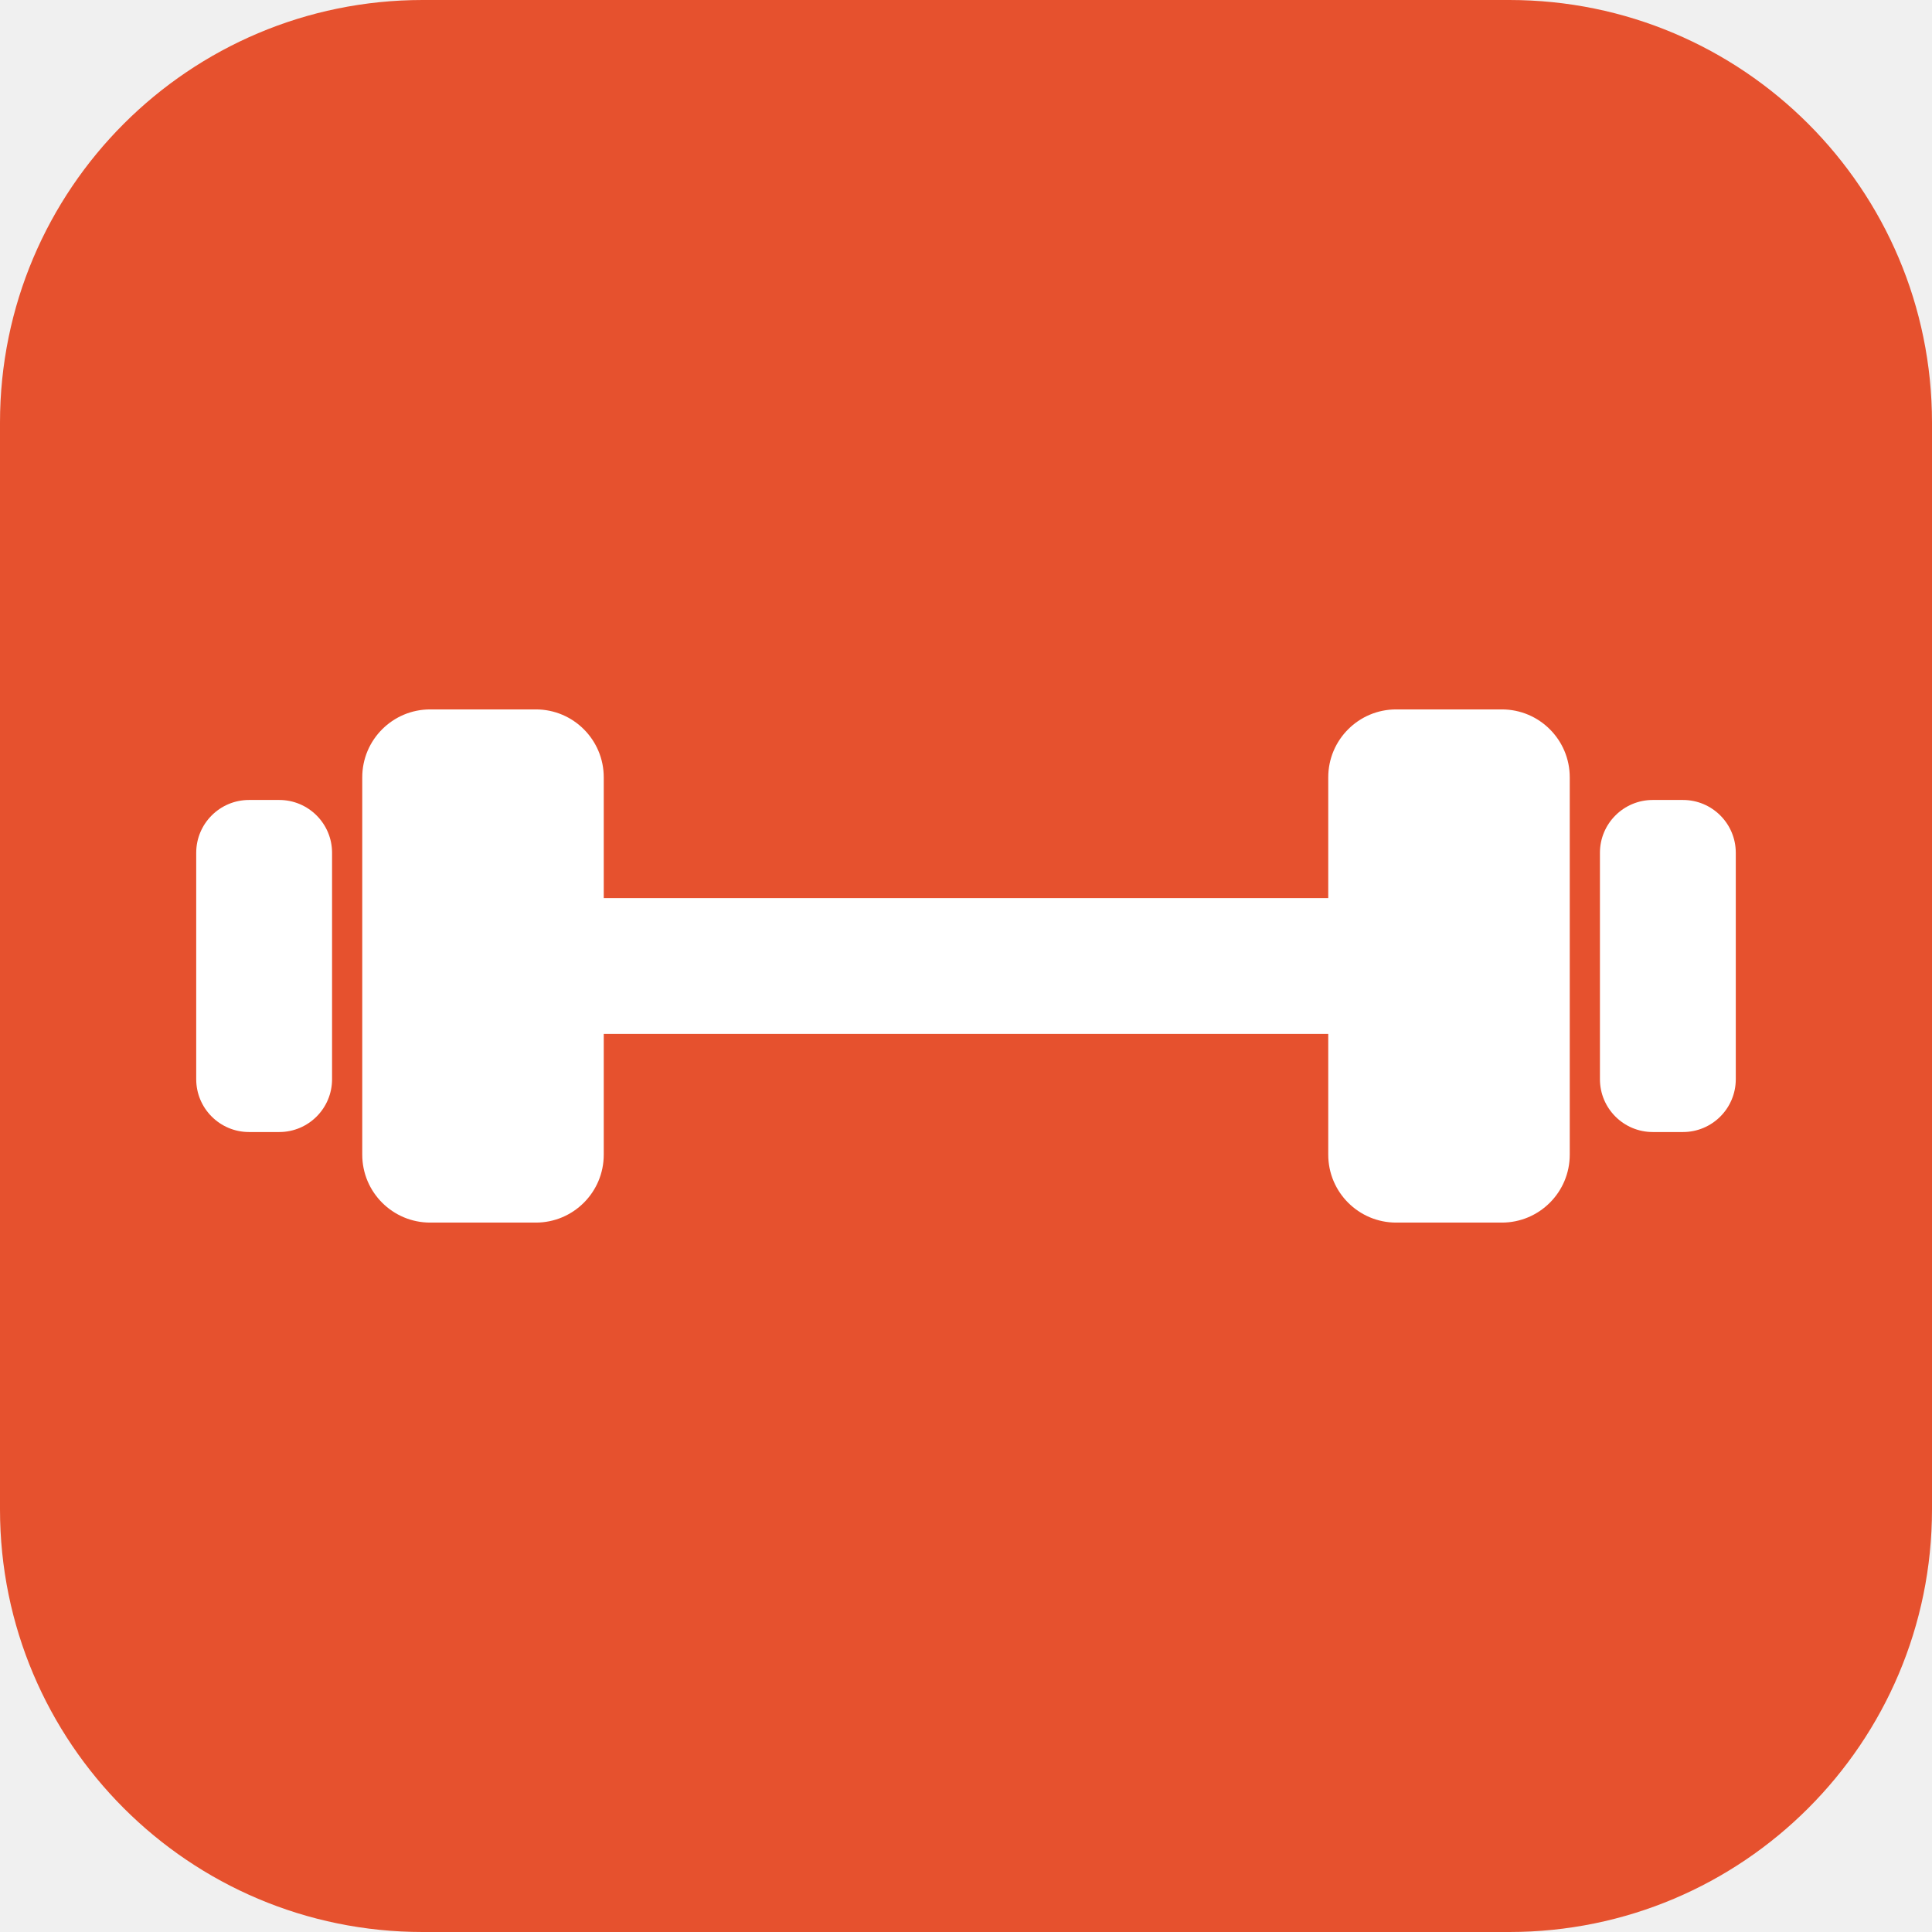
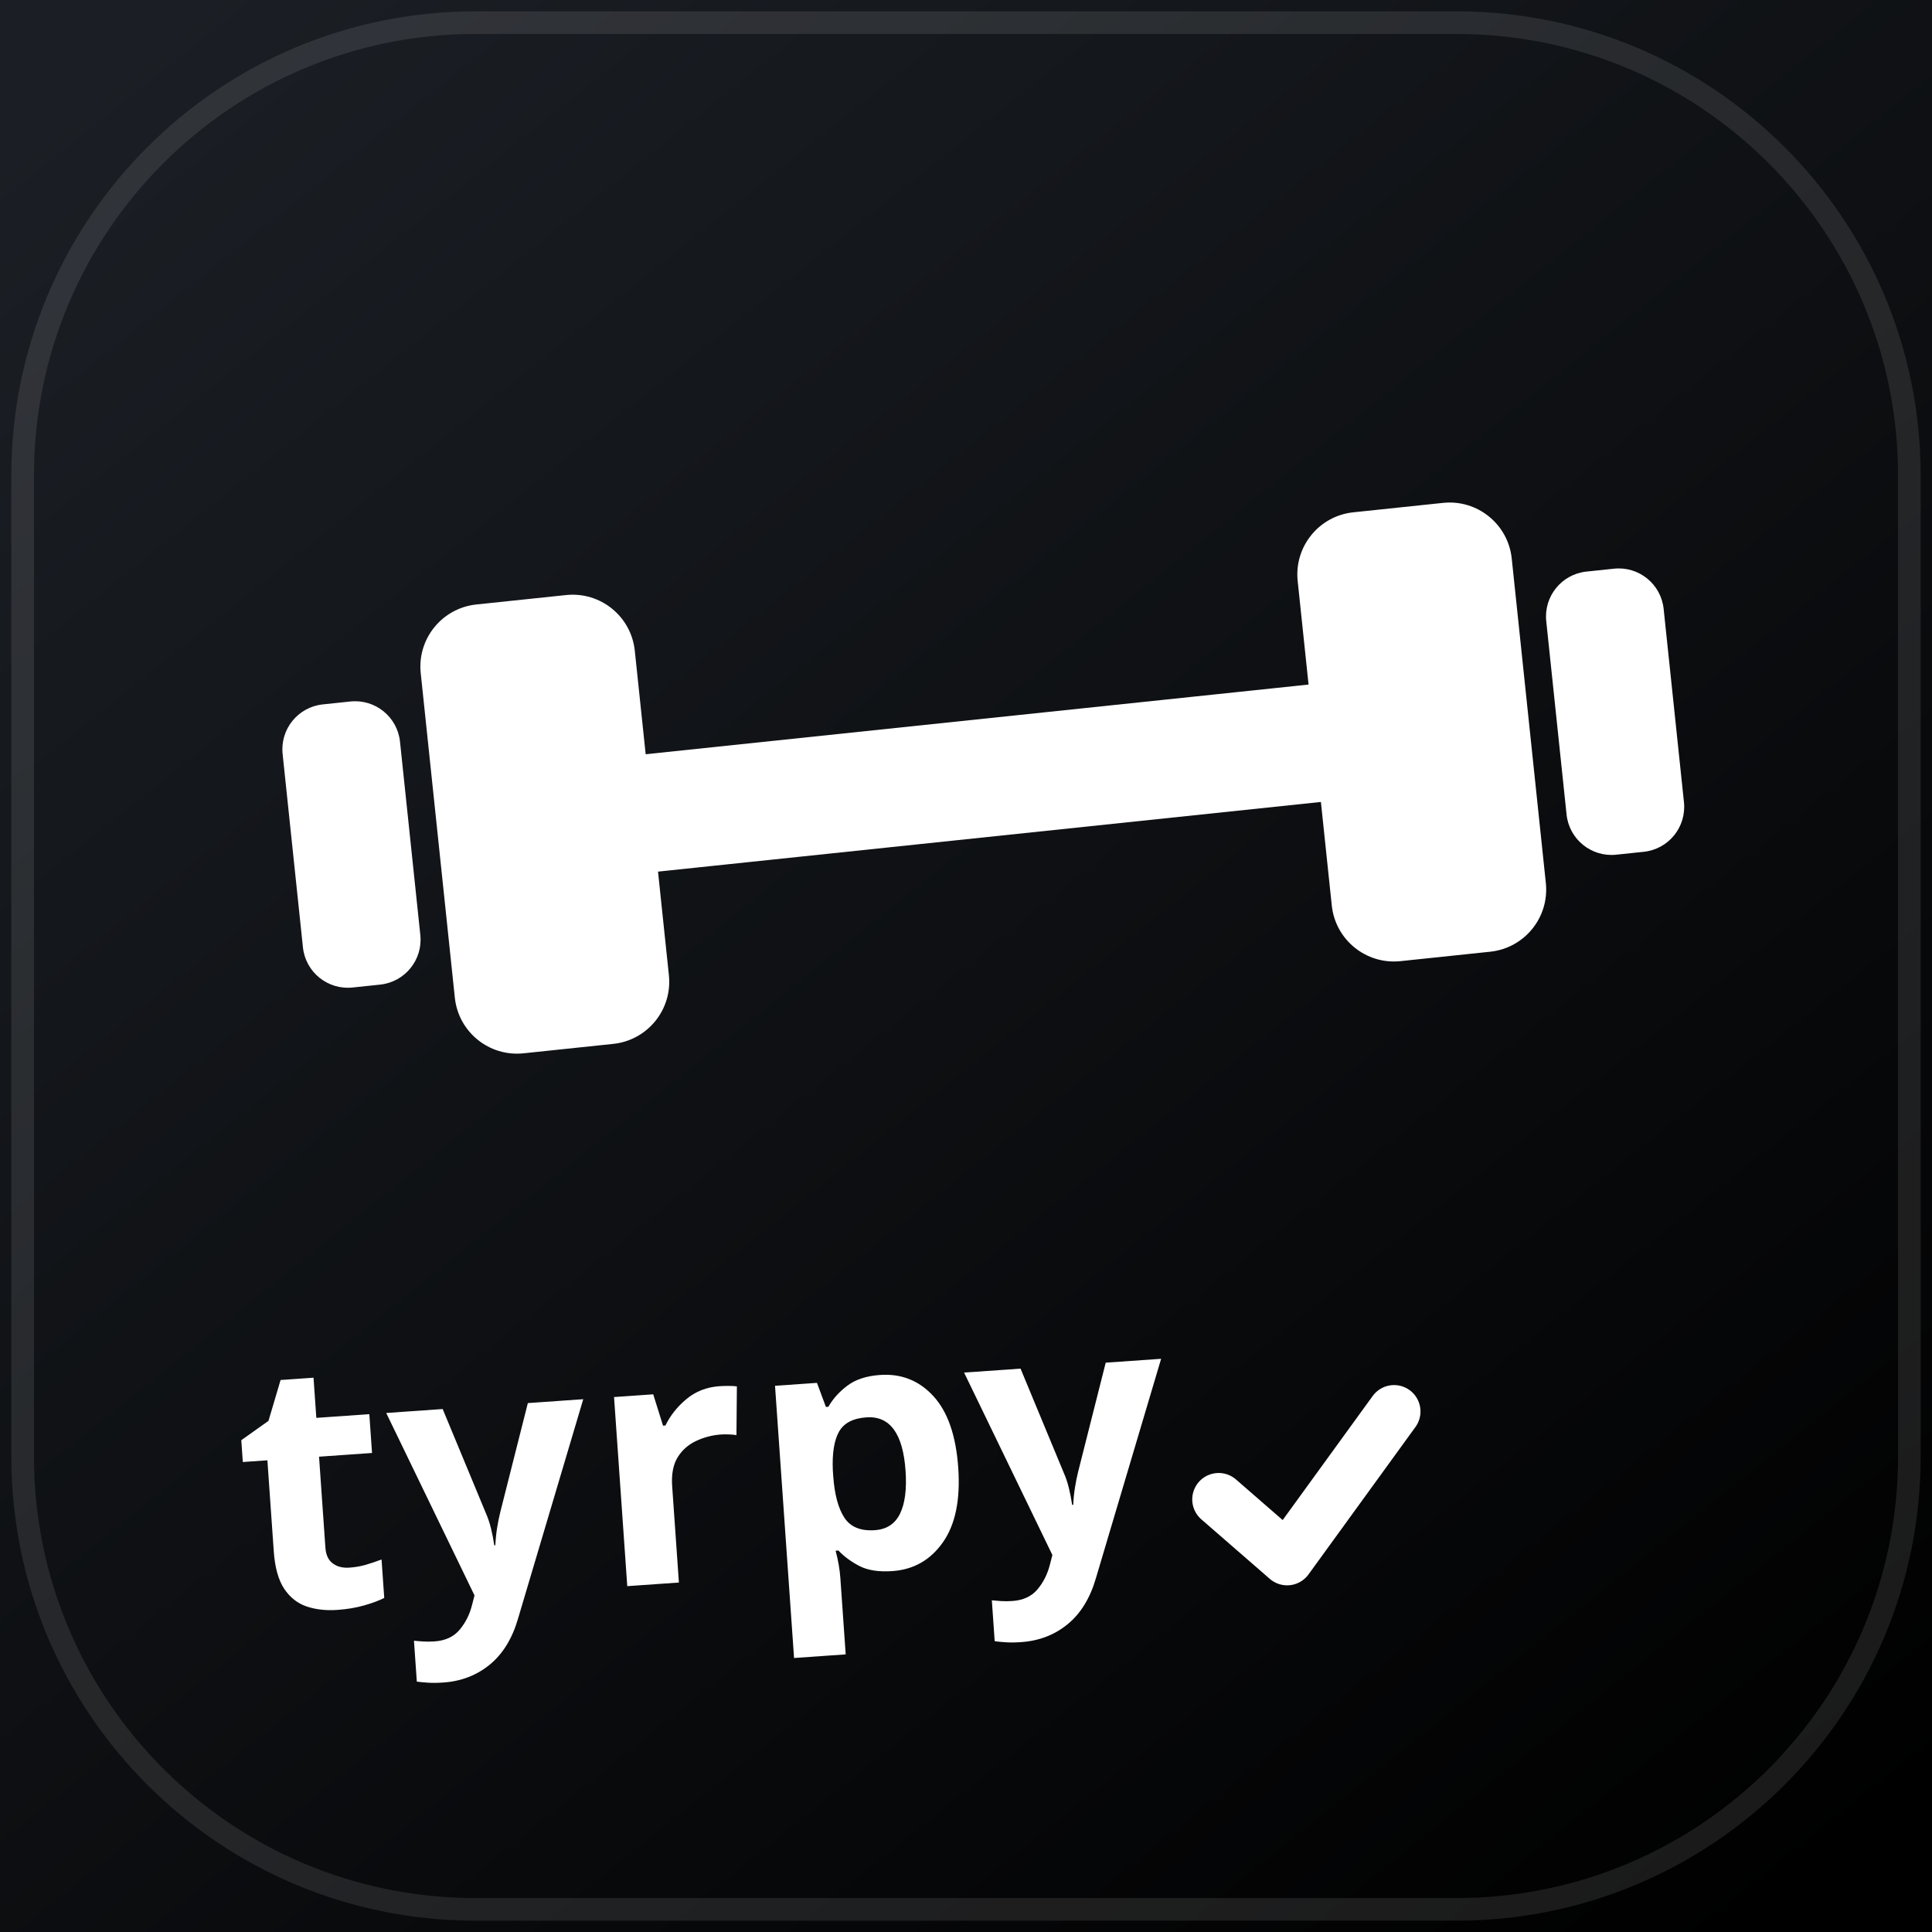
<svg xmlns="http://www.w3.org/2000/svg" viewBox="0 0 512 512" width="512" height="512">
-   <rect width="512" height="512" rx="112" fill="#e6512e" />
-   <g fill="#ffffff">
-     <rect x="150" y="238" width="212" height="36" rx="10" />
-     <rect x="96" y="188" width="64" height="136" rx="18" />
-     <rect x="52" y="212" width="36" height="88" rx="14" />
-     <rect x="352" y="188" width="64" height="136" rx="18" />
-     <rect x="424" y="212" width="36" height="88" rx="14" />
+   <defs>
+     <linearGradient id="bg" x1="0.1" y1="0" x2="0.9" y2="1">
+       <stop offset="0%" stop-color="#1b1f25" />
+       <stop offset="100%" stop-color="#000000" />
+     </linearGradient>
+   </defs>
+   <rect width="512" height="512" fill="url(#bg)" />
+   <g transform="translate(0,-54) scale(0.92) translate(24,22)">
+     <g fill="#ffffff" transform="rotate(-6 256 230)">
+       <rect x="150" y="244" width="212" height="34" rx="10" />
+       <rect x="98" y="196" width="62" height="130" rx="18" />
+       <rect x="56" y="220" width="34" height="82" rx="13" />
+       <rect x="352" y="196" width="62" height="130" rx="18" />
+       <rect x="422" y="220" width="34" height="82" rx="13" />
+     </g>
  </g>
+   <g transform="rotate(-4 256 386)">
+     <text x="186" y="414" font-family="'Arial Rounded MT Bold','Segoe UI','Verdana',sans-serif" font-size="92" font-weight="700" letter-spacing="1" fill="#ffffff" text-anchor="middle">tyrpy</text>
+     <path d="M 322 402 L 339 419 L 370 382" fill="none" stroke="#ffffff" stroke-width="14" stroke-linecap="round" stroke-linejoin="round" />
+   </g>
+   <rect x="6" y="6" width="500" height="500" rx="120" fill="none" stroke="#ffffff" stroke-opacity="0.10" stroke-width="6" />
</svg>
